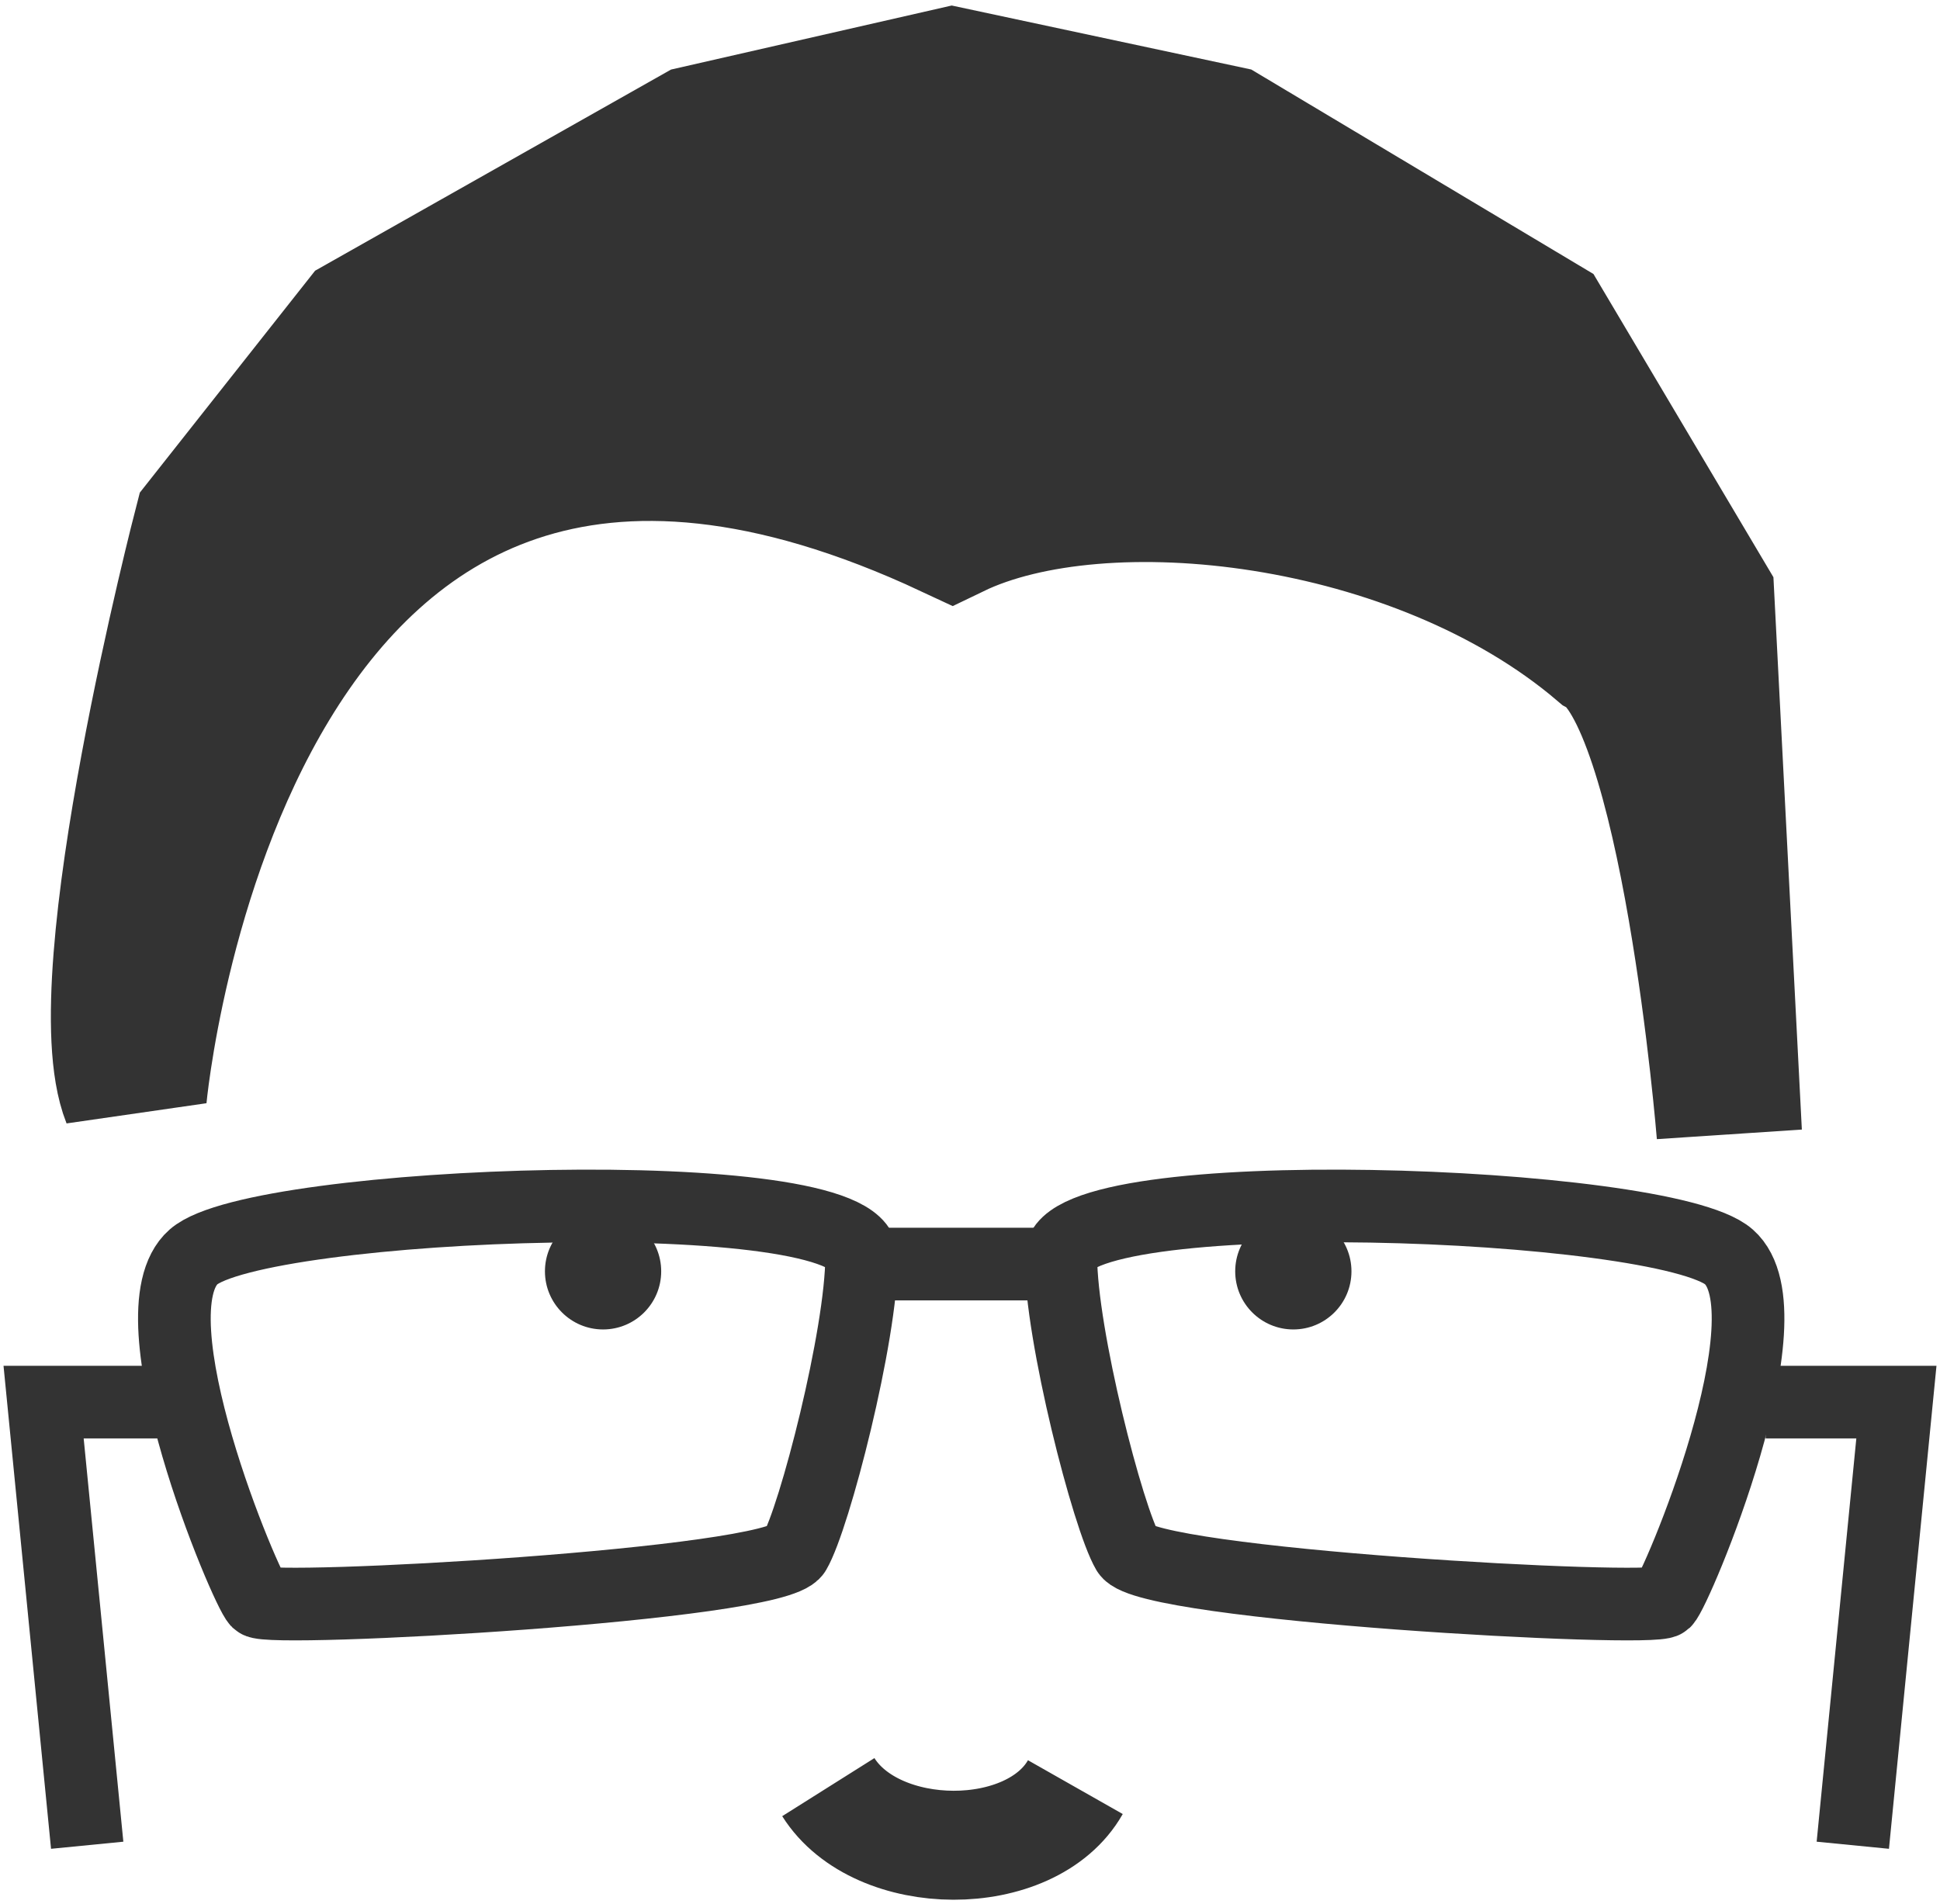
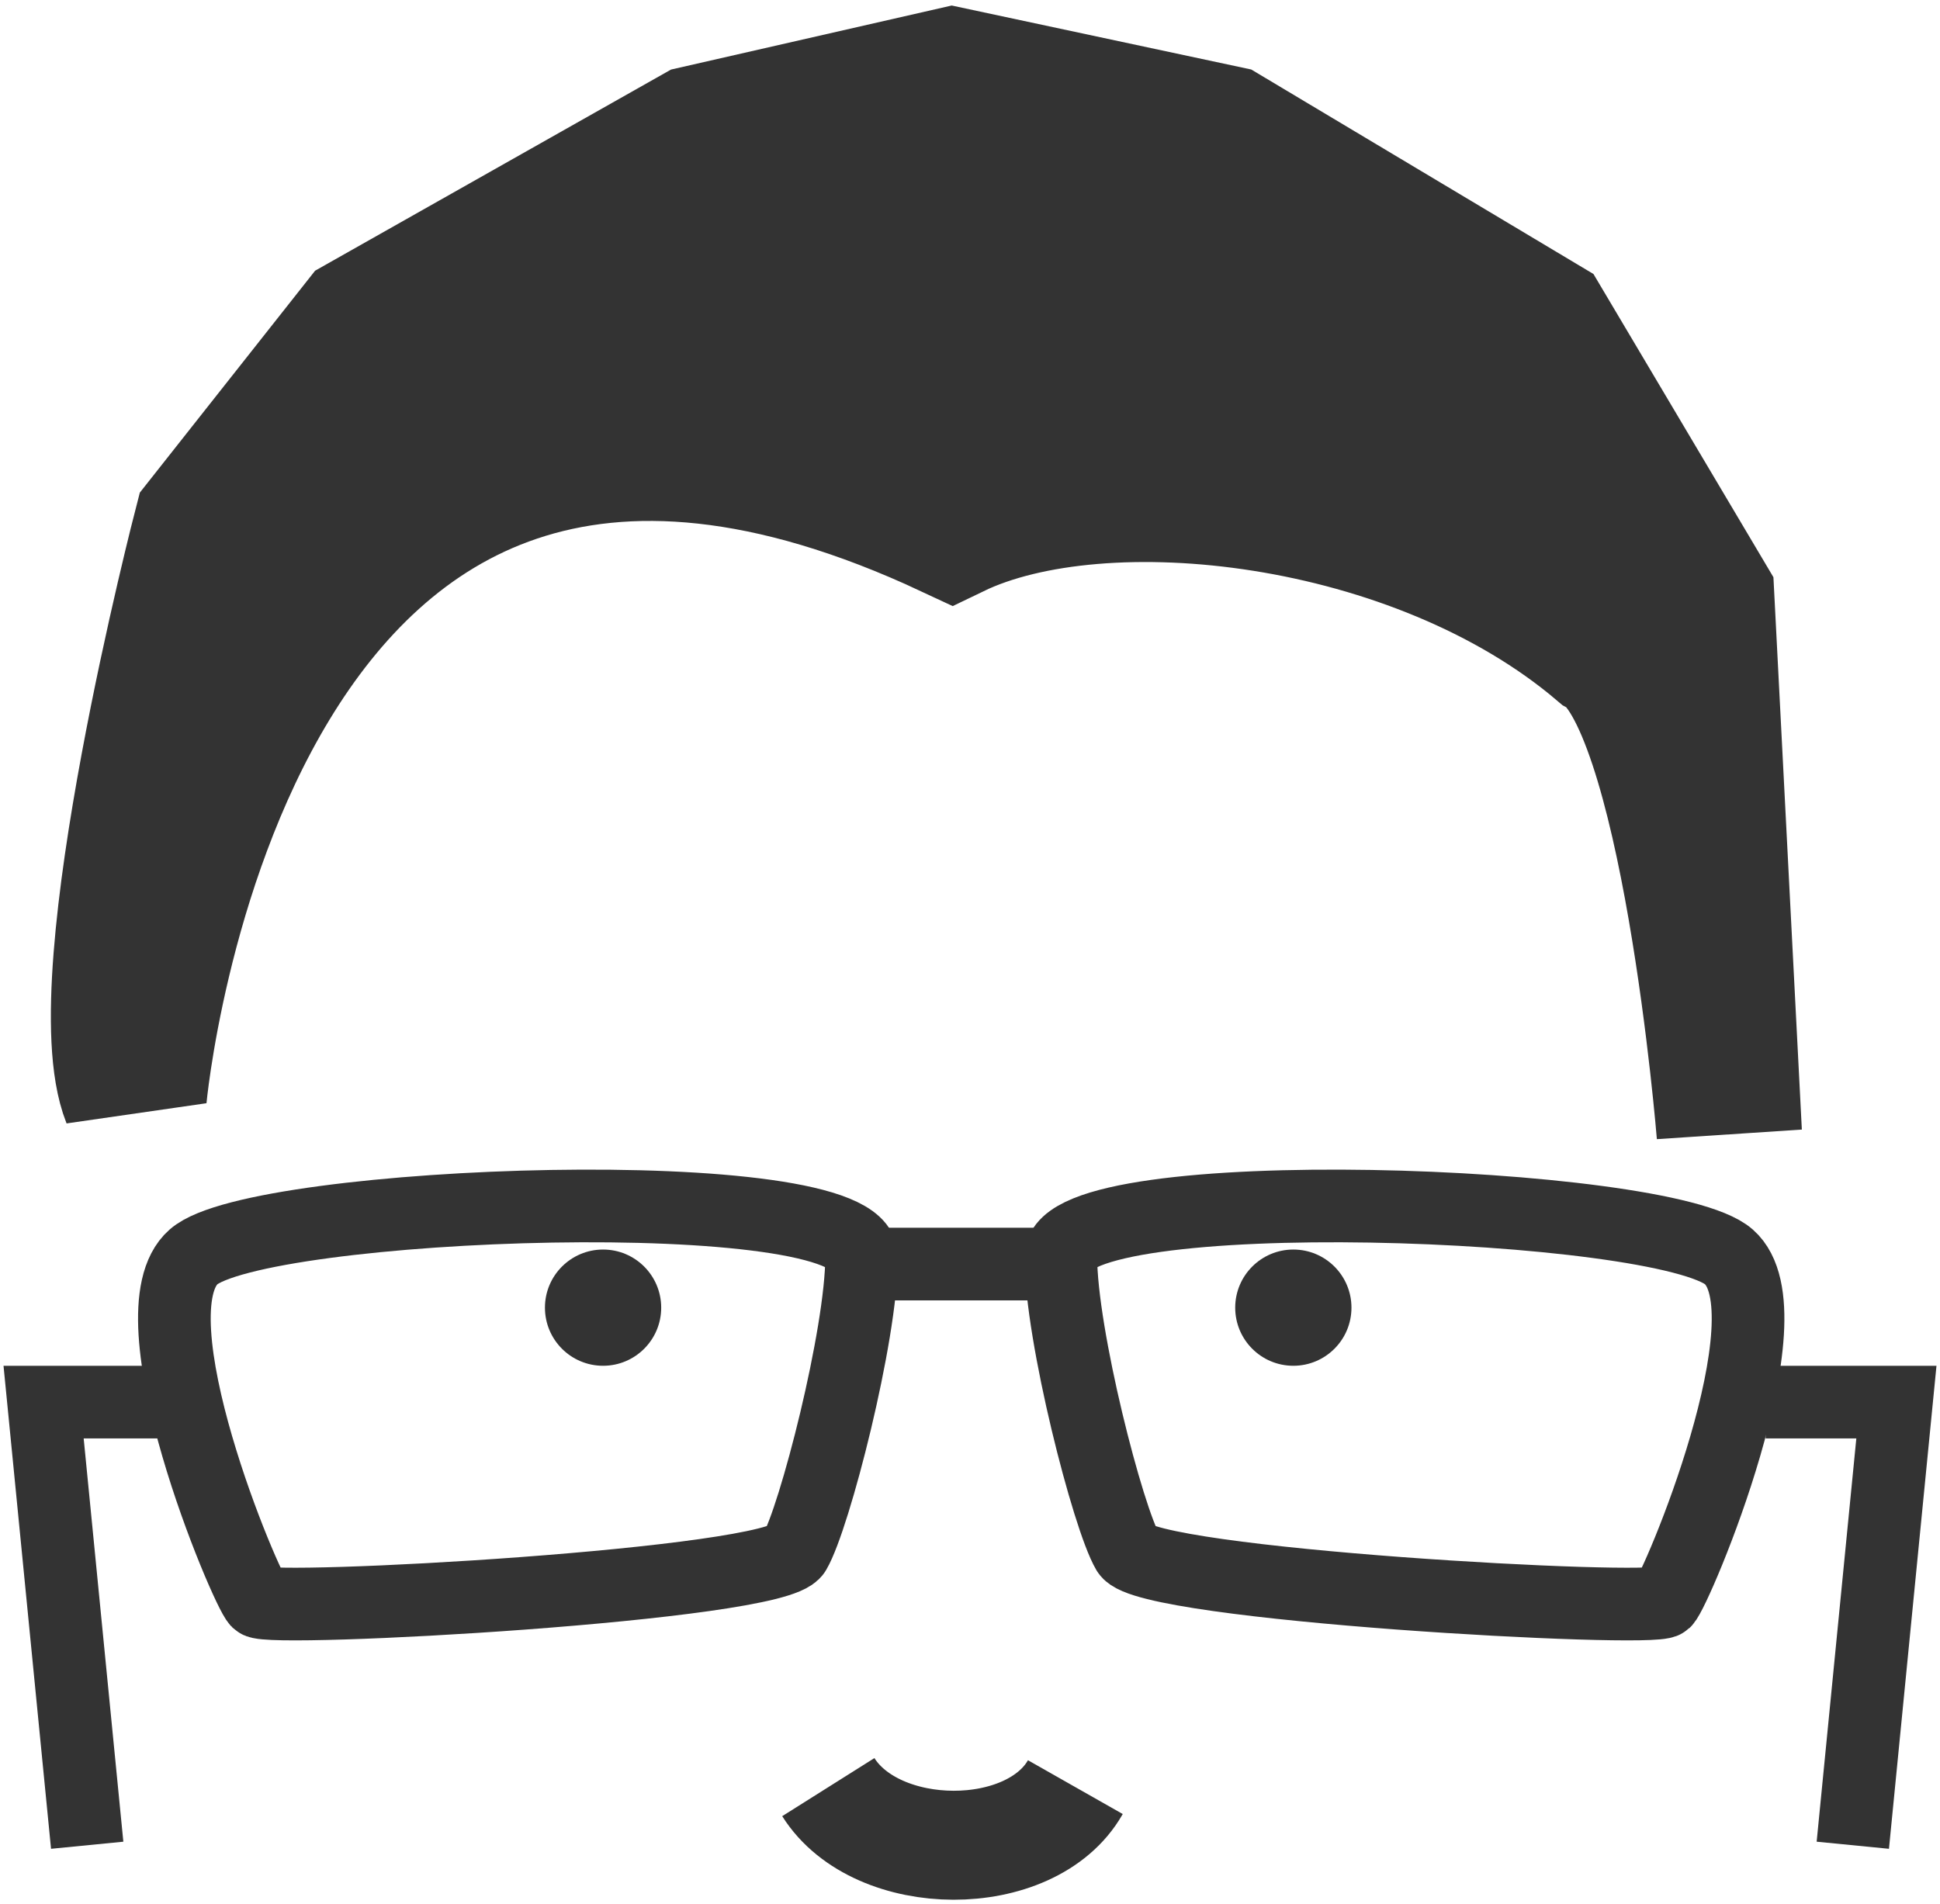
<svg xmlns="http://www.w3.org/2000/svg" width="267" height="262" viewBox="0 0 267 262" fill="none">
  <path d="M229.104 220.45C230.708 218.901 246.786 180.802 237.945 173.01C229.104 165.218 146 162.228 146 173.01C146 183.792 152.5 209 155.2 213.588C157.9 218.175 227.5 222 229.104 220.45Z" stroke="#333333" stroke-width="10" />
  <path d="M114 246C120.681 256.607 141.91 256.726 148 246" stroke="#333333" stroke-width="15" />
  <path d="M35.479 220.45C33.875 218.901 17.797 180.802 26.638 173.01C35.479 165.218 118.584 162.228 118.584 173.01C118.584 183.792 112.084 209 109.384 213.588C106.684 218.175 37.084 222 35.479 220.45Z" stroke="#333333" stroke-width="10" />
  <path d="M114 174H148" stroke="#333333" stroke-width="10" />
  <path d="M28.395 72.357C28.395 72.357 12.14 134.996 18.459 150.961C18.459 150.961 29.814 24.992 131.055 72.357C151.705 62.391 195.215 67.083 220.743 88.791C233.121 95.483 238 156 238 156L234.215 82.434L212 45L168.5 19L131.055 11L96 19L50 45L28.395 72.357Z" fill="#333333" stroke="#333333" stroke-width="20" />
  <path d="M243 193H261L255 254" stroke="#333333" stroke-width="10" />
  <path d="M24 193H6L12 254" stroke="#333333" stroke-width="10" />
-   <circle cx="83" cy="175" r="8" fill="#333333" />
-   <circle cx="178" cy="175" r="8" fill="#333333" />
+   <g>
+     <circle cx="83" cy="180" r="8" fill="#333333" />
+     <circle cx="178" cy="180" r="8" fill="#333333" />
+     <animateMotion path="M 0 0 H -15 H 15 Z" begin="0s" dur="3s" retate="auto" repeatCount="indefinite" />
+   </g>
</svg>
